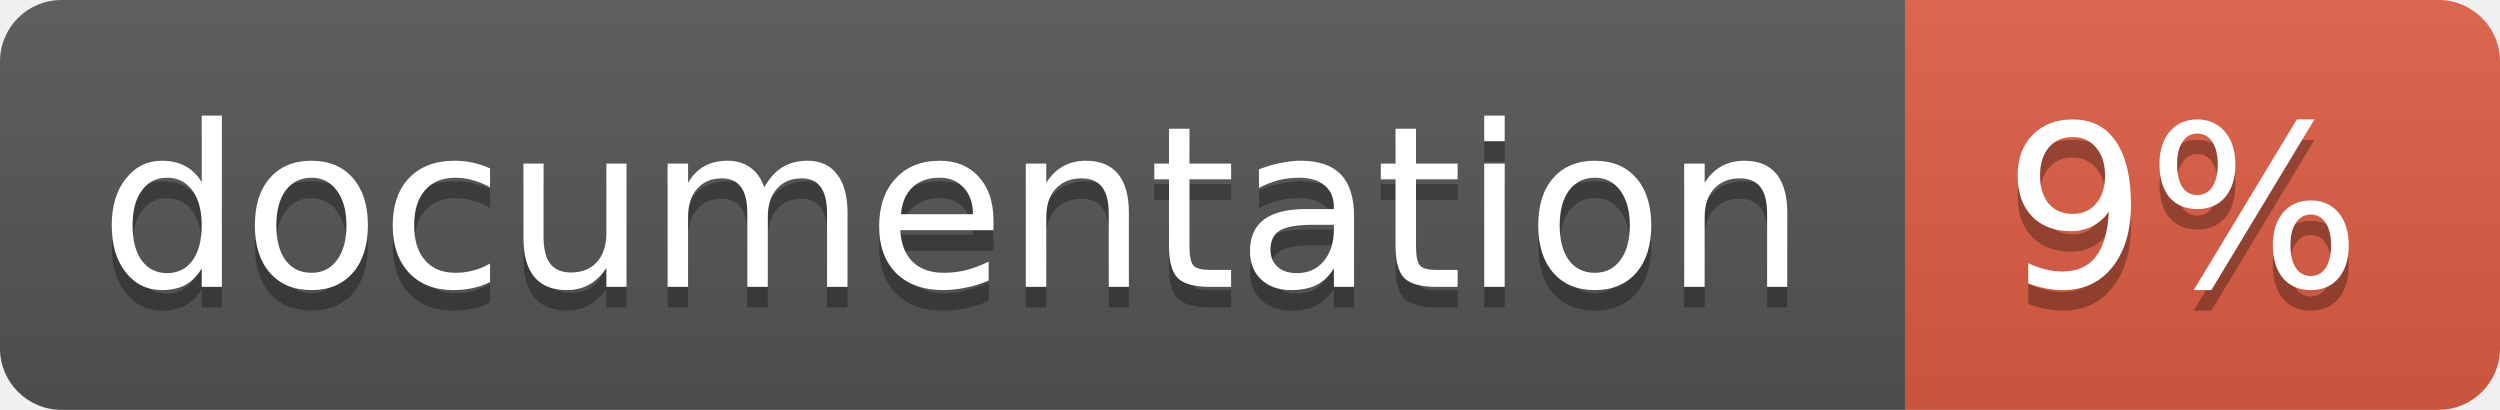
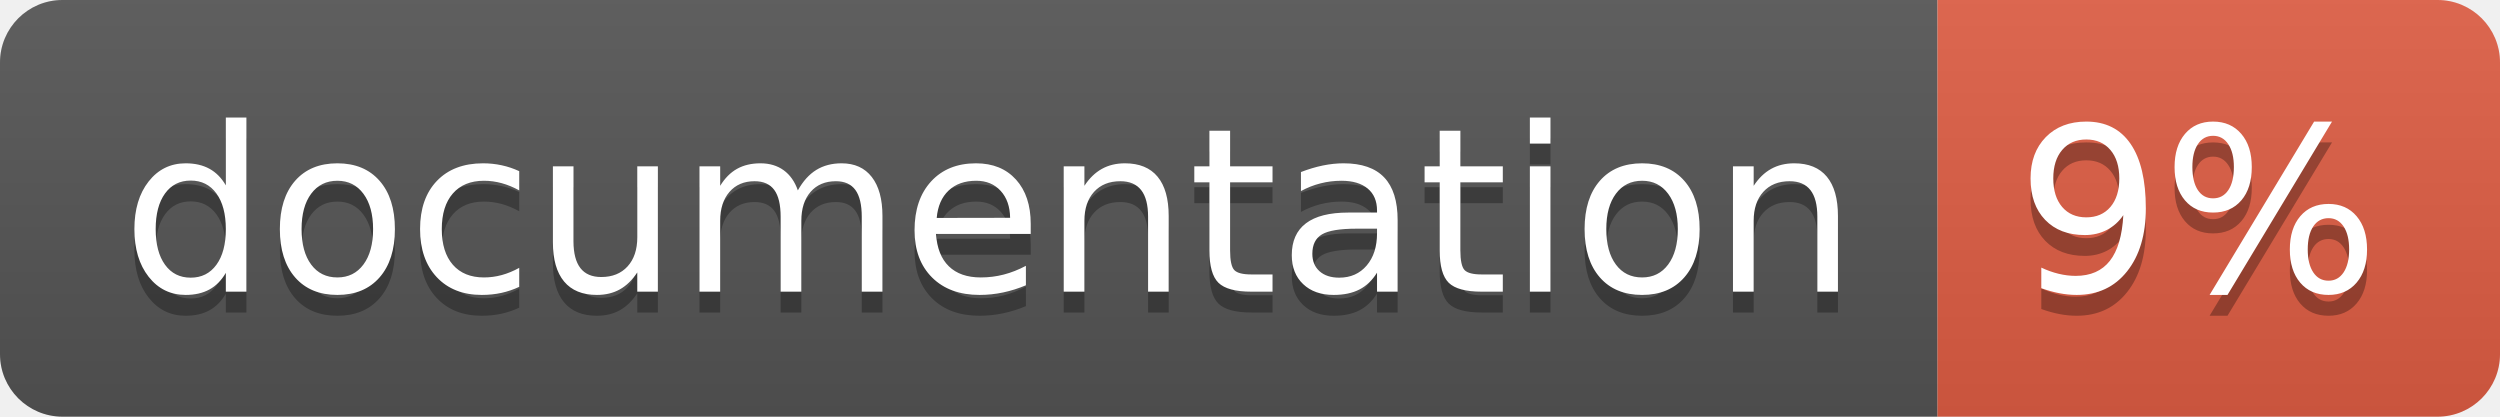
- <svg xmlns="http://www.w3.org/2000/svg" width="122" height="20">
+ <svg xmlns="http://www.w3.org/2000/svg" width="120" height="20">
  <linearGradient id="b" x2="0" y2="100%">
    <stop offset="0" stop-color="#bbb" stop-opacity=".1" />
    <stop offset="1" stop-opacity=".1" />
  </linearGradient>
  <clipPath id="a">
-     <rect width="122" height="20" rx="3" fill="#fff" />
+     <rect width="120" height="20" rx="3" fill="#fff" />
  </clipPath>
  <g clip-path="url(#a)">
    <path fill="#555" d="M0 0h93v20H0z" />
-     <path fill="#e05d44" d="M93 0h29v20H93z" />
-     <path fill="url(#b)" d="M0 0h122v20H0z" />
+     <path fill="#e05d44" d="M93 0h27v20H93z" />
+     <path fill="url(#b)" d="M0 0h120v20H0z" />
  </g>
-   <g fill="#fff" text-anchor="middle" font-family="DejaVu Sans,Verdana,Geneva,sans-serif" font-size="11">
-     <text x="46.5" y="15" fill="#010101" fill-opacity=".3">documentation</text>
-     <text x="46.5" y="14">documentation</text>
-     <text x="106.5" y="15" fill="#010101" fill-opacity=".3">9%</text>
-     <text x="106.5" y="14">9%</text>
+   <g fill="#fff" text-anchor="middle" font-family="DejaVu Sans,Verdana,Geneva,sans-serif" font-size="110">
+     <text x="475" y="150" fill="#010101" fill-opacity=".3" transform="scale(.1)" textLength="830">
+       documentation
+     </text>
+     <text x="475" y="140" transform="scale(.1)" textLength="830">
+       documentation
+     </text>
+     <text x="1055" y="150" fill="#010101" fill-opacity=".3" transform="scale(.1)" textLength="170">
+       9%
+     </text>
+     <text x="1055" y="140" transform="scale(.1)" textLength="170">
+       9%
+     </text>
  </g>
</svg>
